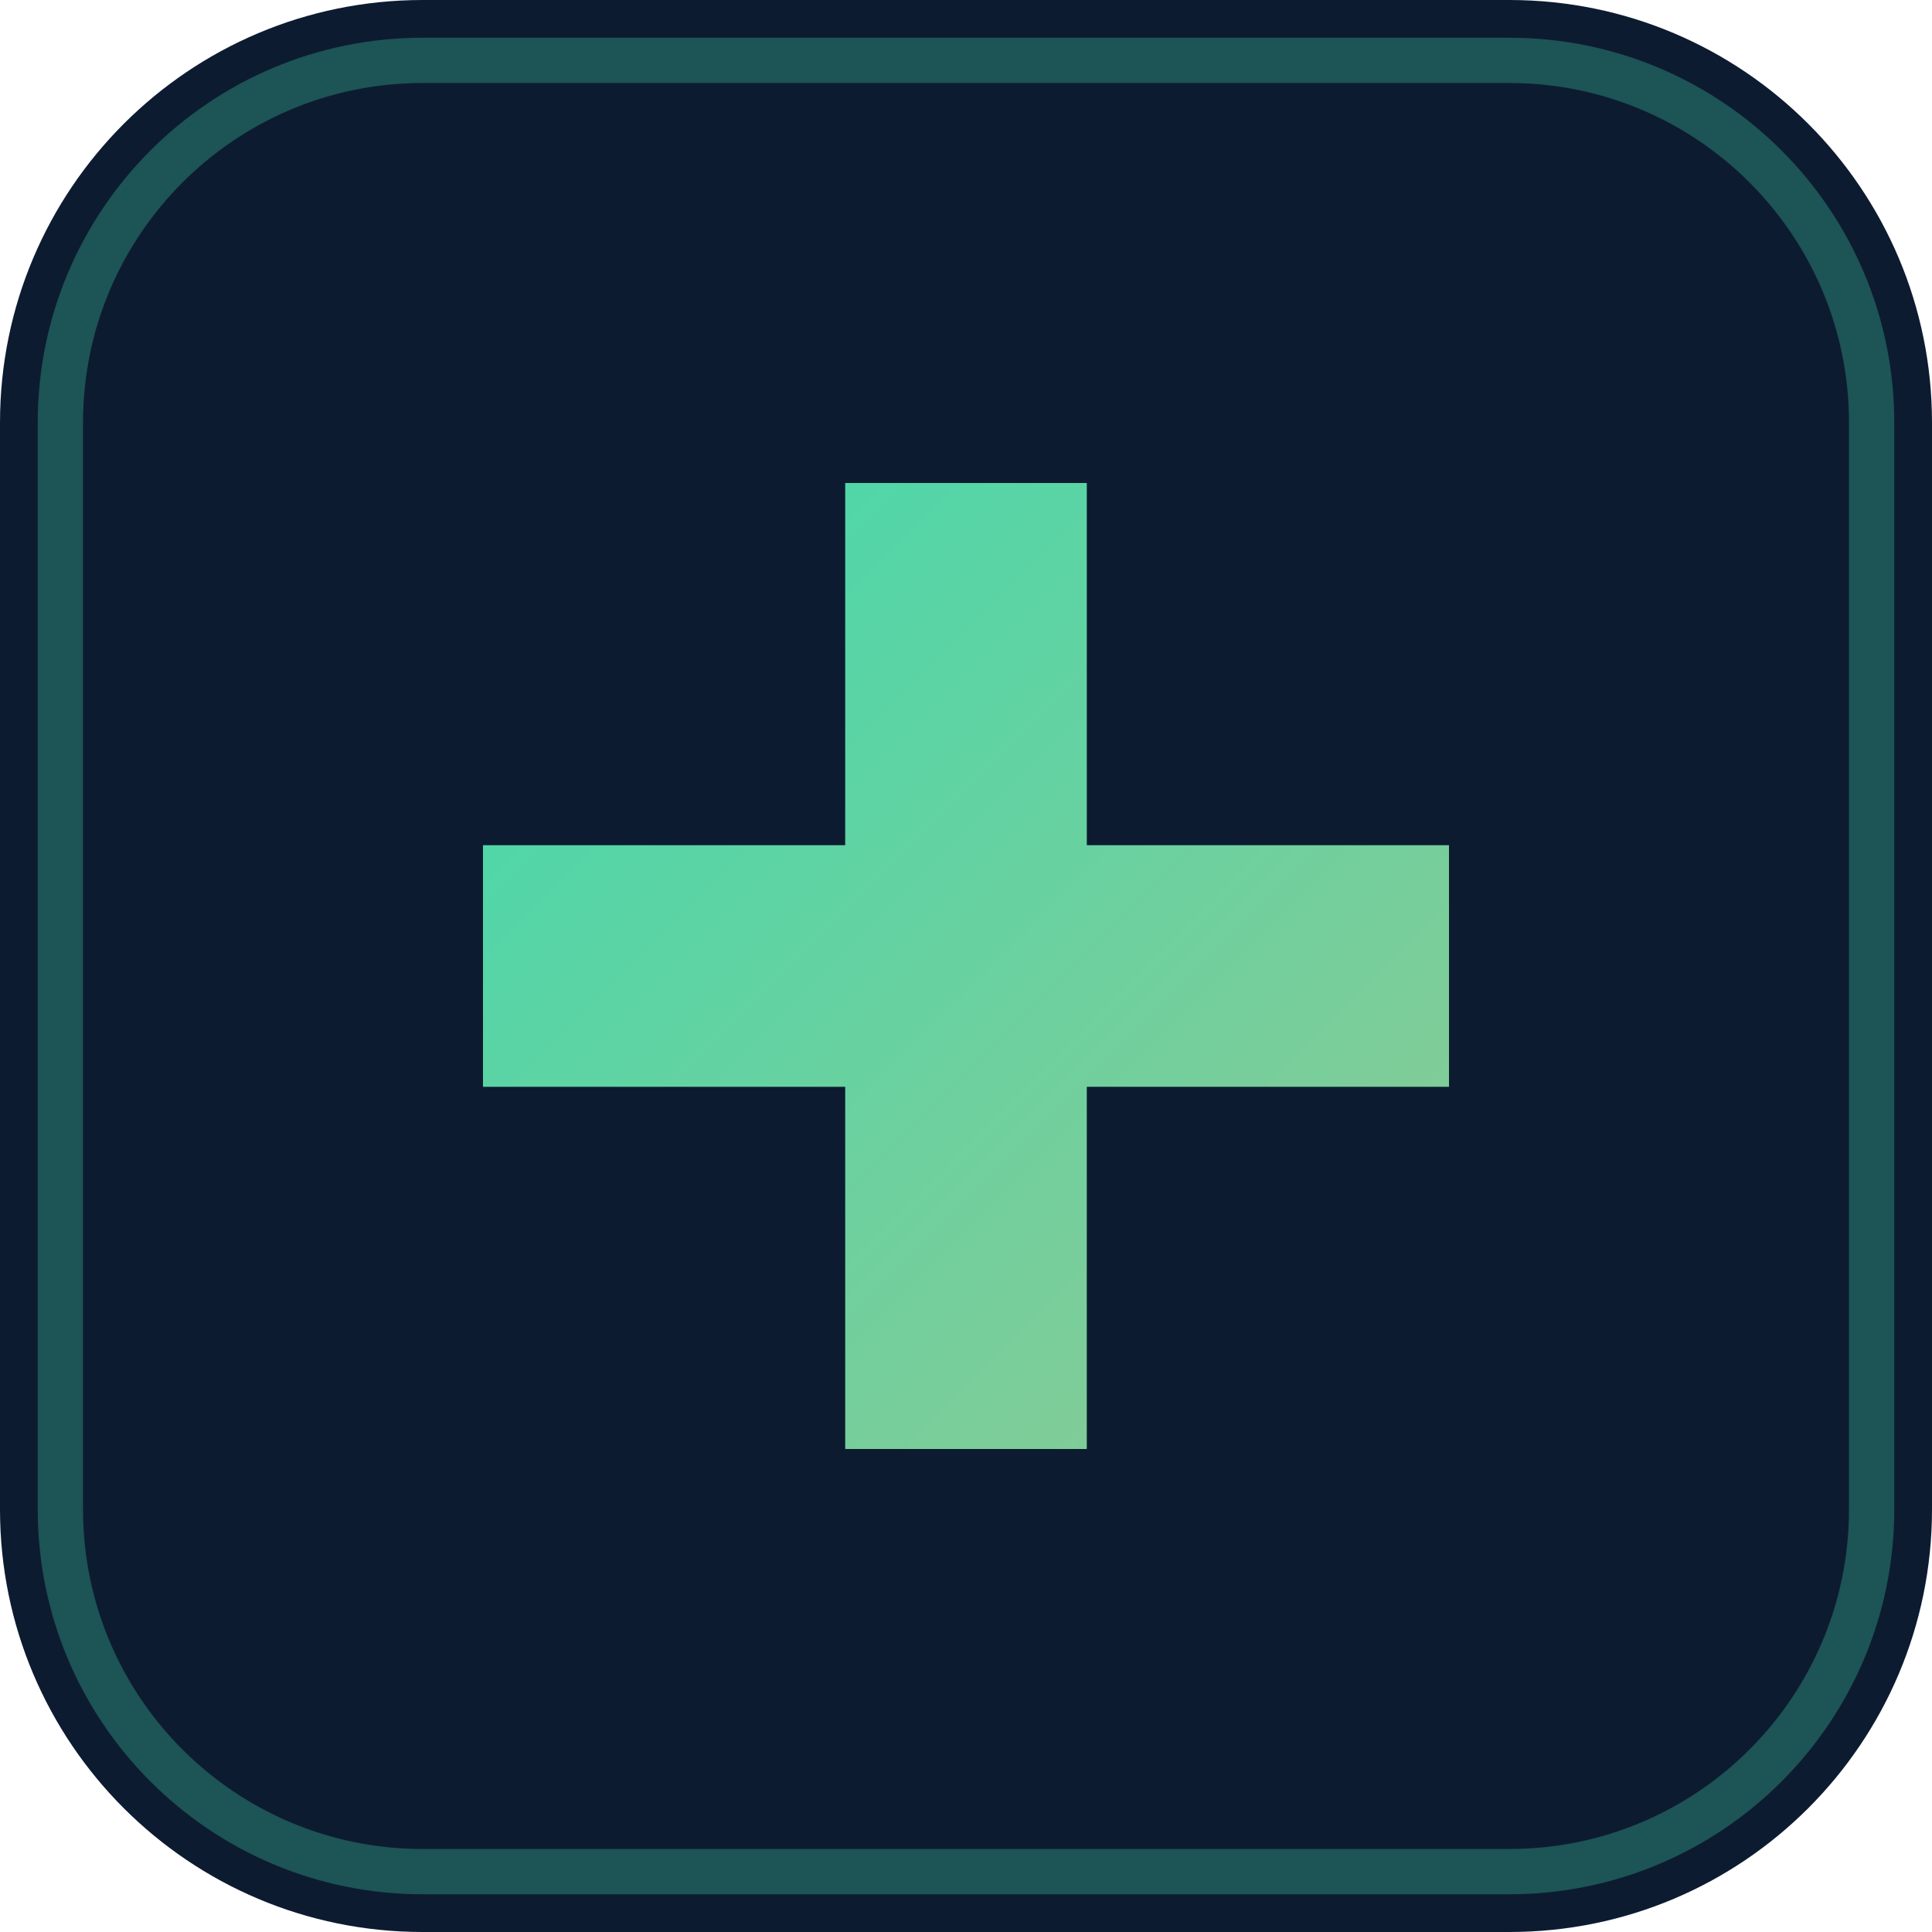
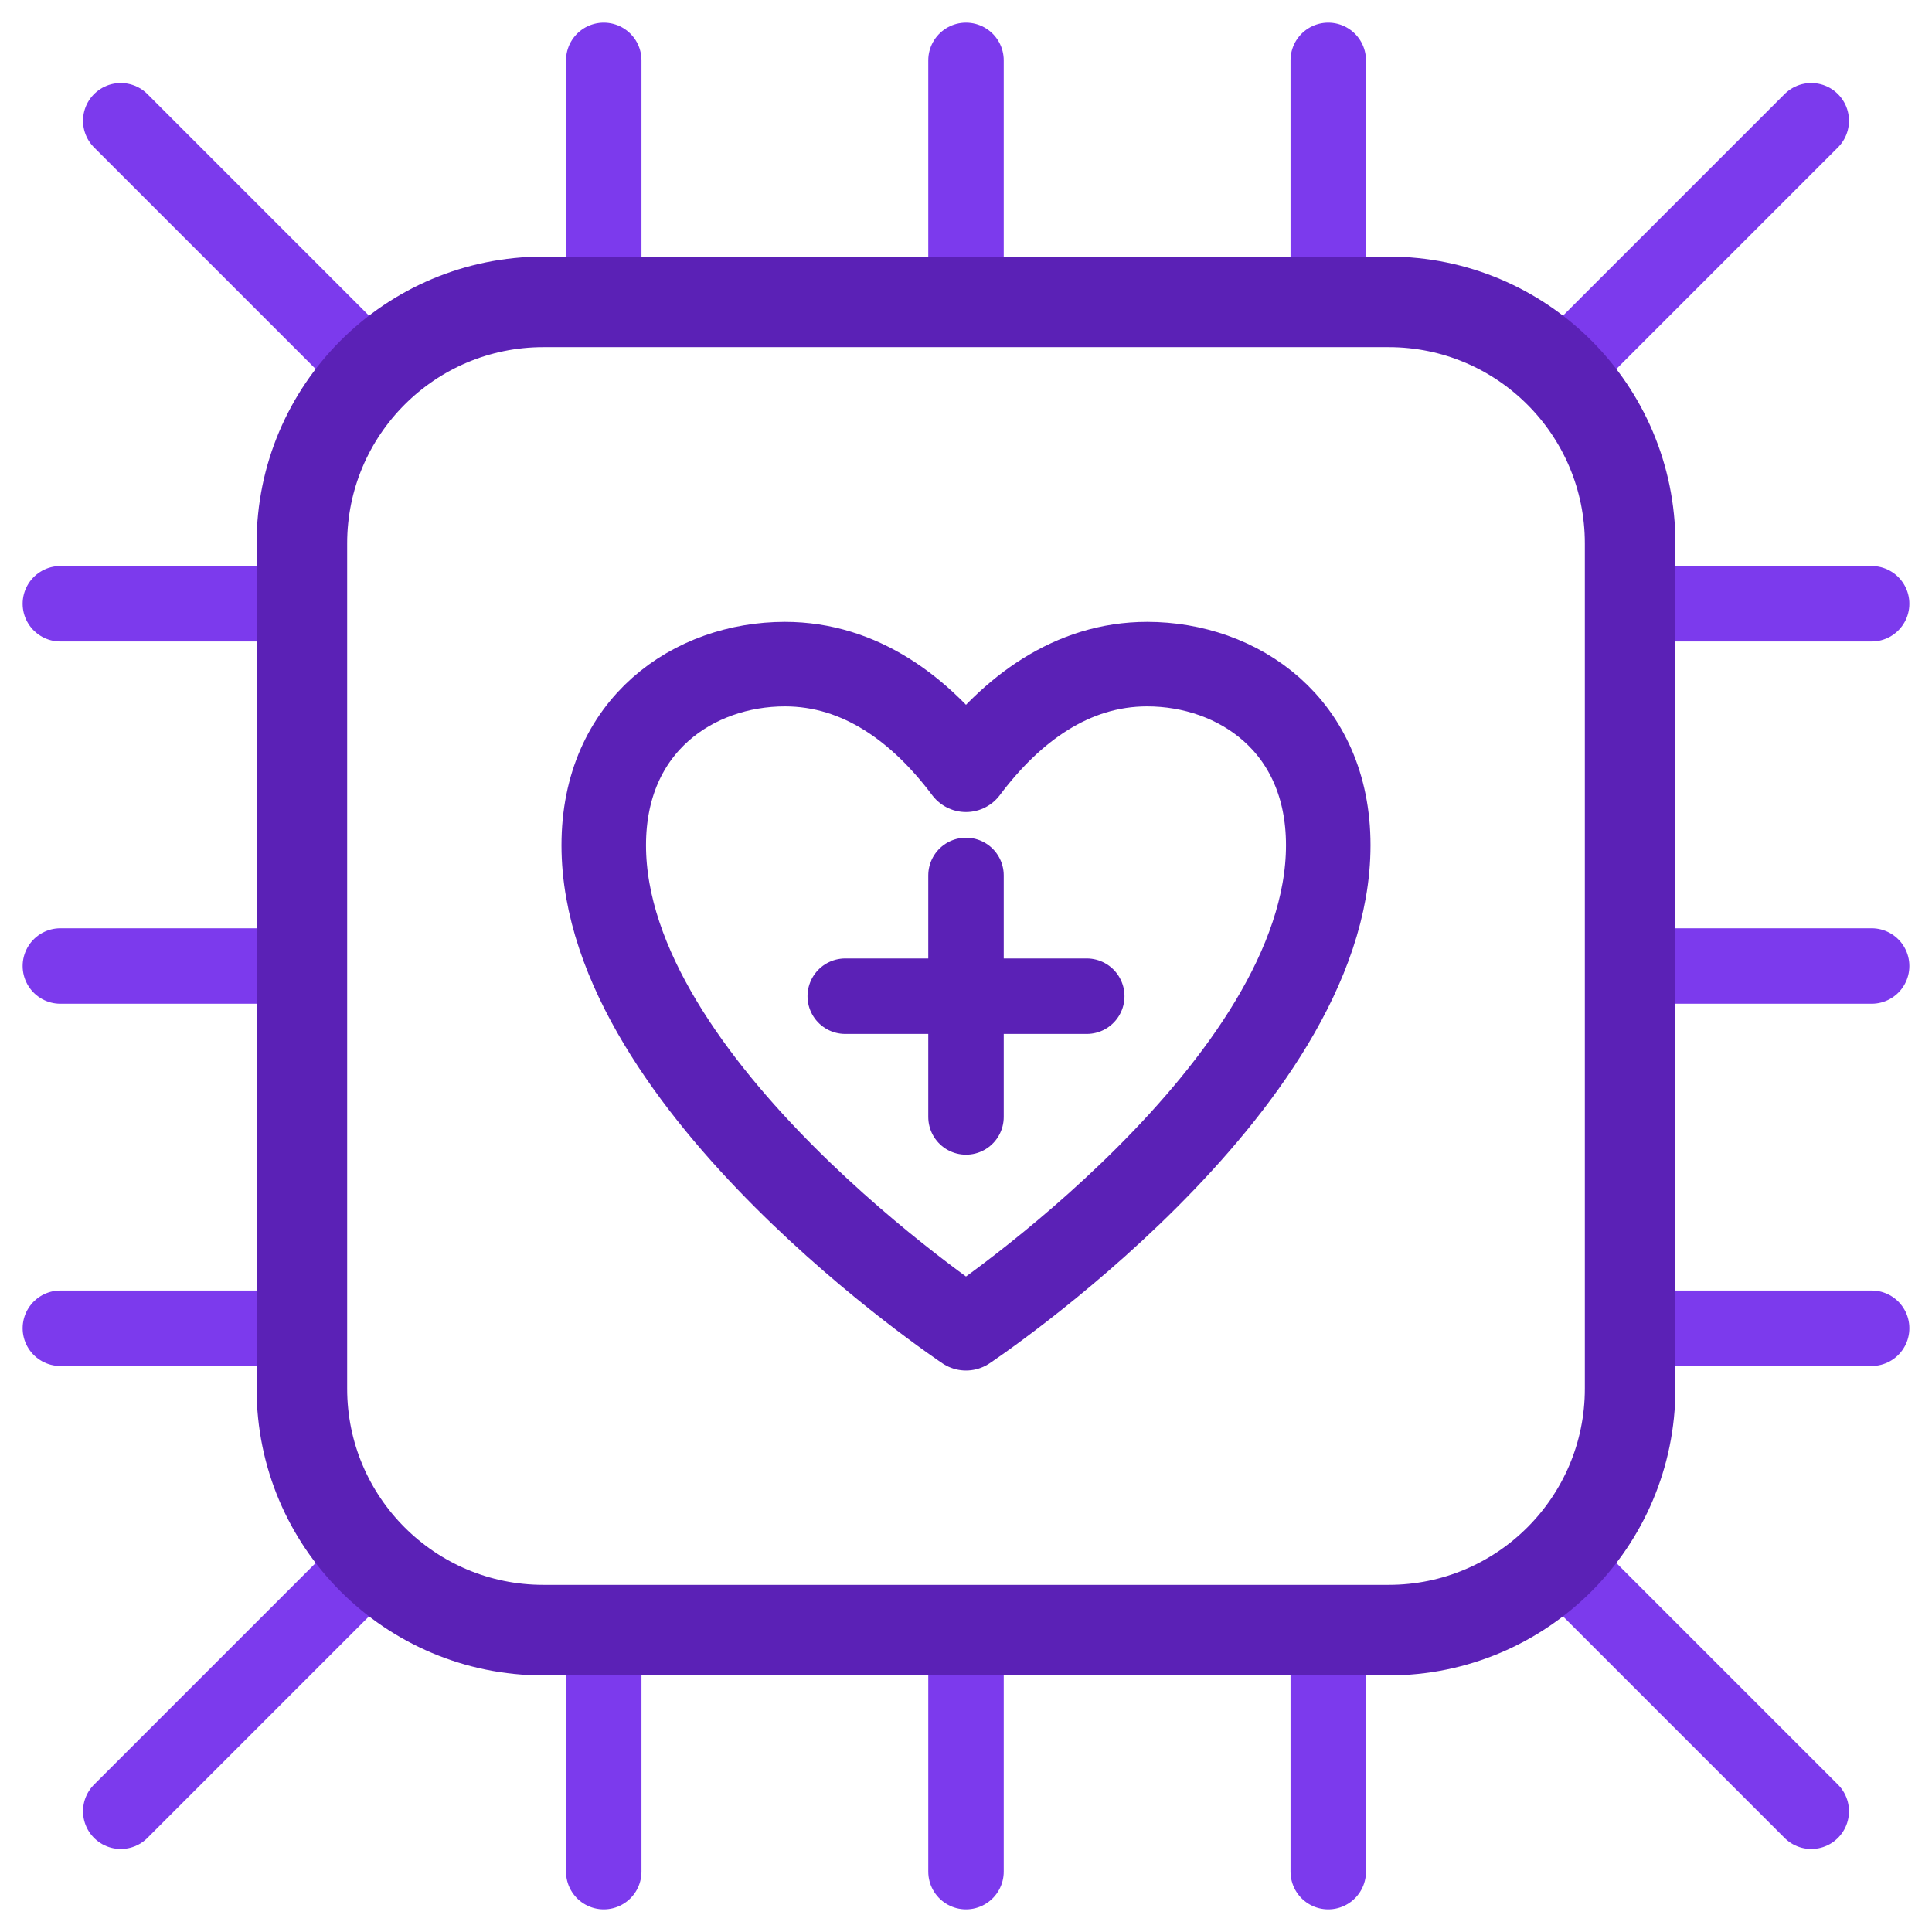
- <svg xmlns="http://www.w3.org/2000/svg" viewBox="0 0 64 64">
-   <rect width="64" height="64" rx="14" fill="#0d1b31" />
-   <rect x="2" y="2" width="60" height="60" rx="12" fill="none" stroke="#43d9ad" stroke-width="1.5" opacity="0.3" />
-   <path d="M28 16h8v12h12v8H36v12h-8V36H16v-8h12z" fill="#43d9ad" />
-   <path d="M28 16h8v12h12v8H36v12h-8V36H16v-8h12z" fill="url(#glow)" opacity="0.4" />
-   <defs>
-     <linearGradient id="glow" x1="0" y1="0" x2="1" y2="1">
-       <stop offset="0%" stop-color="#43d9ad" />
-       <stop offset="100%" stop-color="#ffb36b" />
-     </linearGradient>
-   </defs>
+ <svg xmlns="http://www.w3.org/2000/svg" width="64" height="64" viewBox="0 0 64 64" fill="none">
+   <line x1="20" y1="2" x2="20" y2="10" stroke="#7C3AED" stroke-width="2.5" stroke-linecap="round" />
+   <line x1="32" y1="2" x2="32" y2="10" stroke="#7C3AED" stroke-width="2.5" stroke-linecap="round" />
+   <line x1="44" y1="2" x2="44" y2="10" stroke="#7C3AED" stroke-width="2.5" stroke-linecap="round" />
+   <line x1="20" y1="54" x2="20" y2="62" stroke="#7C3AED" stroke-width="2.5" stroke-linecap="round" />
+   <line x1="32" y1="54" x2="32" y2="62" stroke="#7C3AED" stroke-width="2.5" stroke-linecap="round" />
+   <line x1="44" y1="54" x2="44" y2="62" stroke="#7C3AED" stroke-width="2.5" stroke-linecap="round" />
+   <line x1="2" y1="20" x2="10" y2="20" stroke="#7C3AED" stroke-width="2.5" stroke-linecap="round" />
+   <line x1="2" y1="32" x2="10" y2="32" stroke="#7C3AED" stroke-width="2.5" stroke-linecap="round" />
+   <line x1="2" y1="44" x2="10" y2="44" stroke="#7C3AED" stroke-width="2.5" stroke-linecap="round" />
+   <line x1="54" y1="20" x2="62" y2="20" stroke="#7C3AED" stroke-width="2.5" stroke-linecap="round" />
+   <line x1="54" y1="32" x2="62" y2="32" stroke="#7C3AED" stroke-width="2.5" stroke-linecap="round" />
+   <line x1="54" y1="44" x2="62" y2="44" stroke="#7C3AED" stroke-width="2.5" stroke-linecap="round" />
+   <line x1="4" y1="4" x2="12" y2="12" stroke="#7C3AED" stroke-width="2.5" stroke-linecap="round" />
+   <line x1="60" y1="4" x2="52" y2="12" stroke="#7C3AED" stroke-width="2.5" stroke-linecap="round" />
+   <line x1="4" y1="60" x2="12" y2="52" stroke="#7C3AED" stroke-width="2.5" stroke-linecap="round" />
+   <line x1="60" y1="60" x2="52" y2="52" stroke="#7C3AED" stroke-width="2.5" stroke-linecap="round" />
+   <rect x="10" y="10" width="44" height="44" rx="8" stroke="#5B21B6" stroke-width="3" fill="none" />
+   <path d="M32 44C32 44 20 36 20 28C20 24 23 22 26 22C28.5 22 30.5 23.5 32 25.5C33.5 23.5 35.5 22 38 22C41 22 44 24 44 28C44 36 32 44 32 44Z" stroke="#5B21B6" stroke-width="2.8" stroke-linecap="round" stroke-linejoin="round" fill="none" />
+   <line x1="32" y1="29" x2="32" y2="37" stroke="#5B21B6" stroke-width="2.5" stroke-linecap="round" />
+   <line x1="28" y1="33" x2="36" y2="33" stroke="#5B21B6" stroke-width="2.5" stroke-linecap="round" />
</svg>
